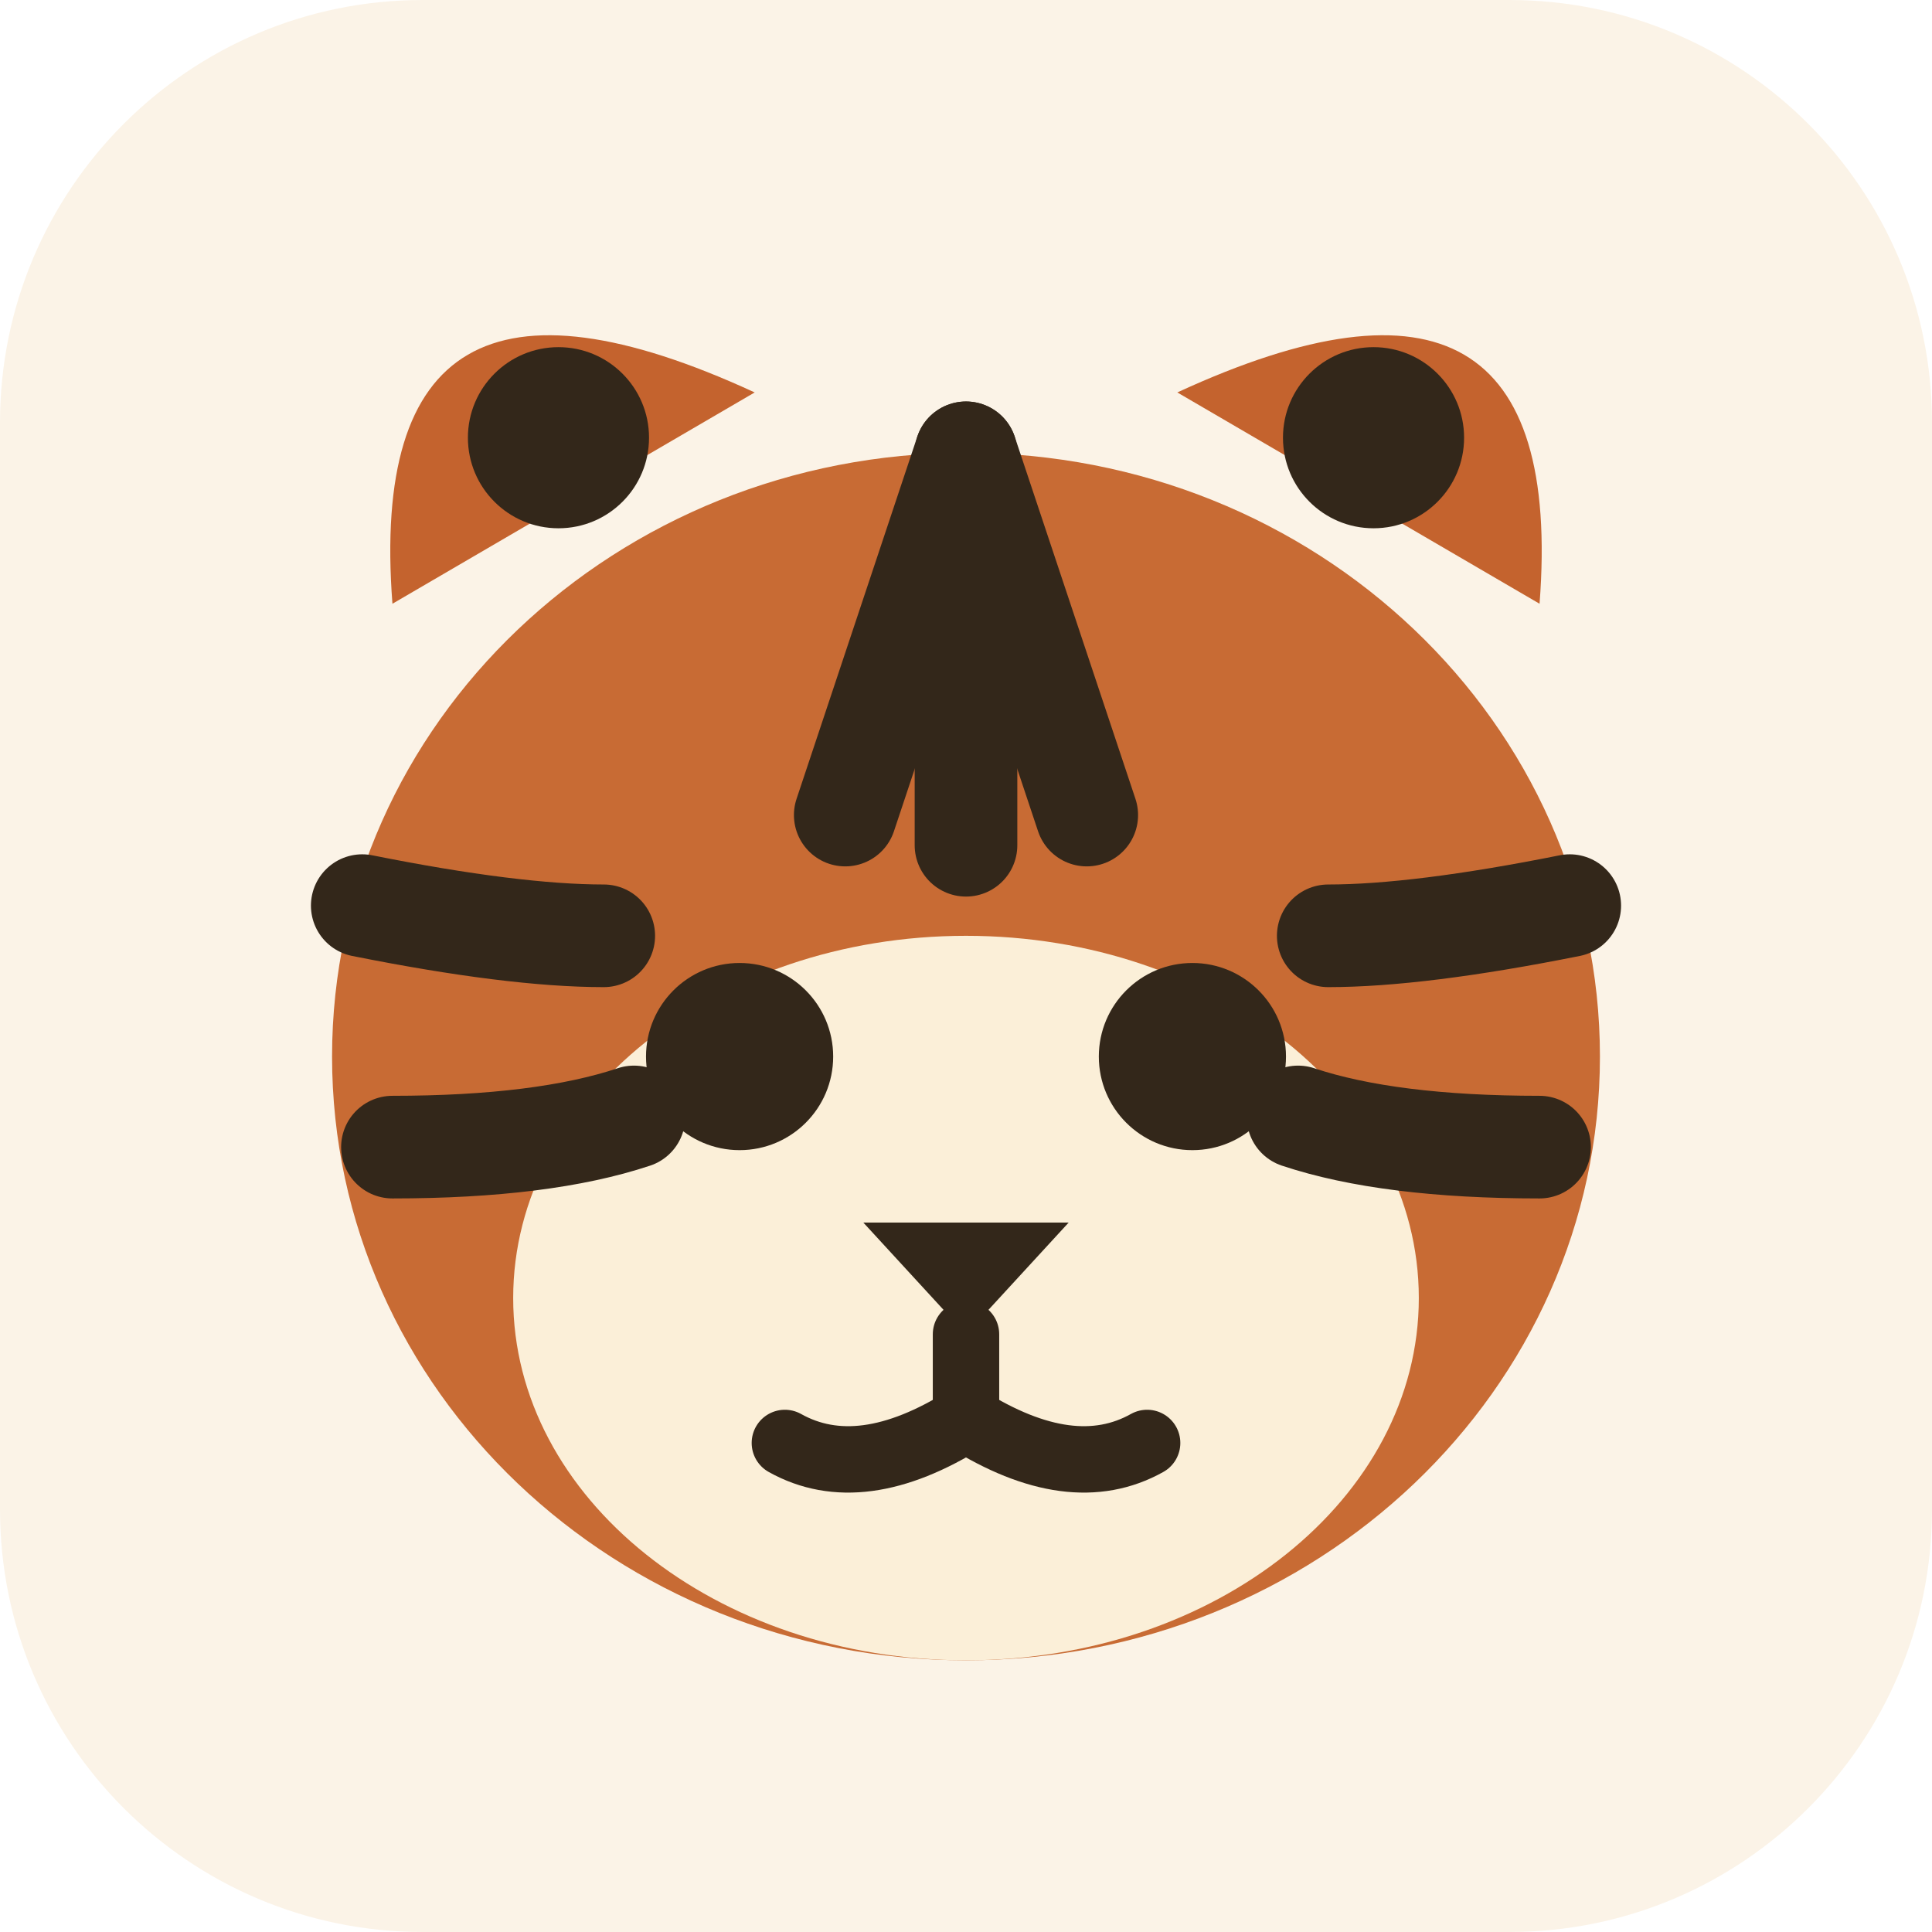
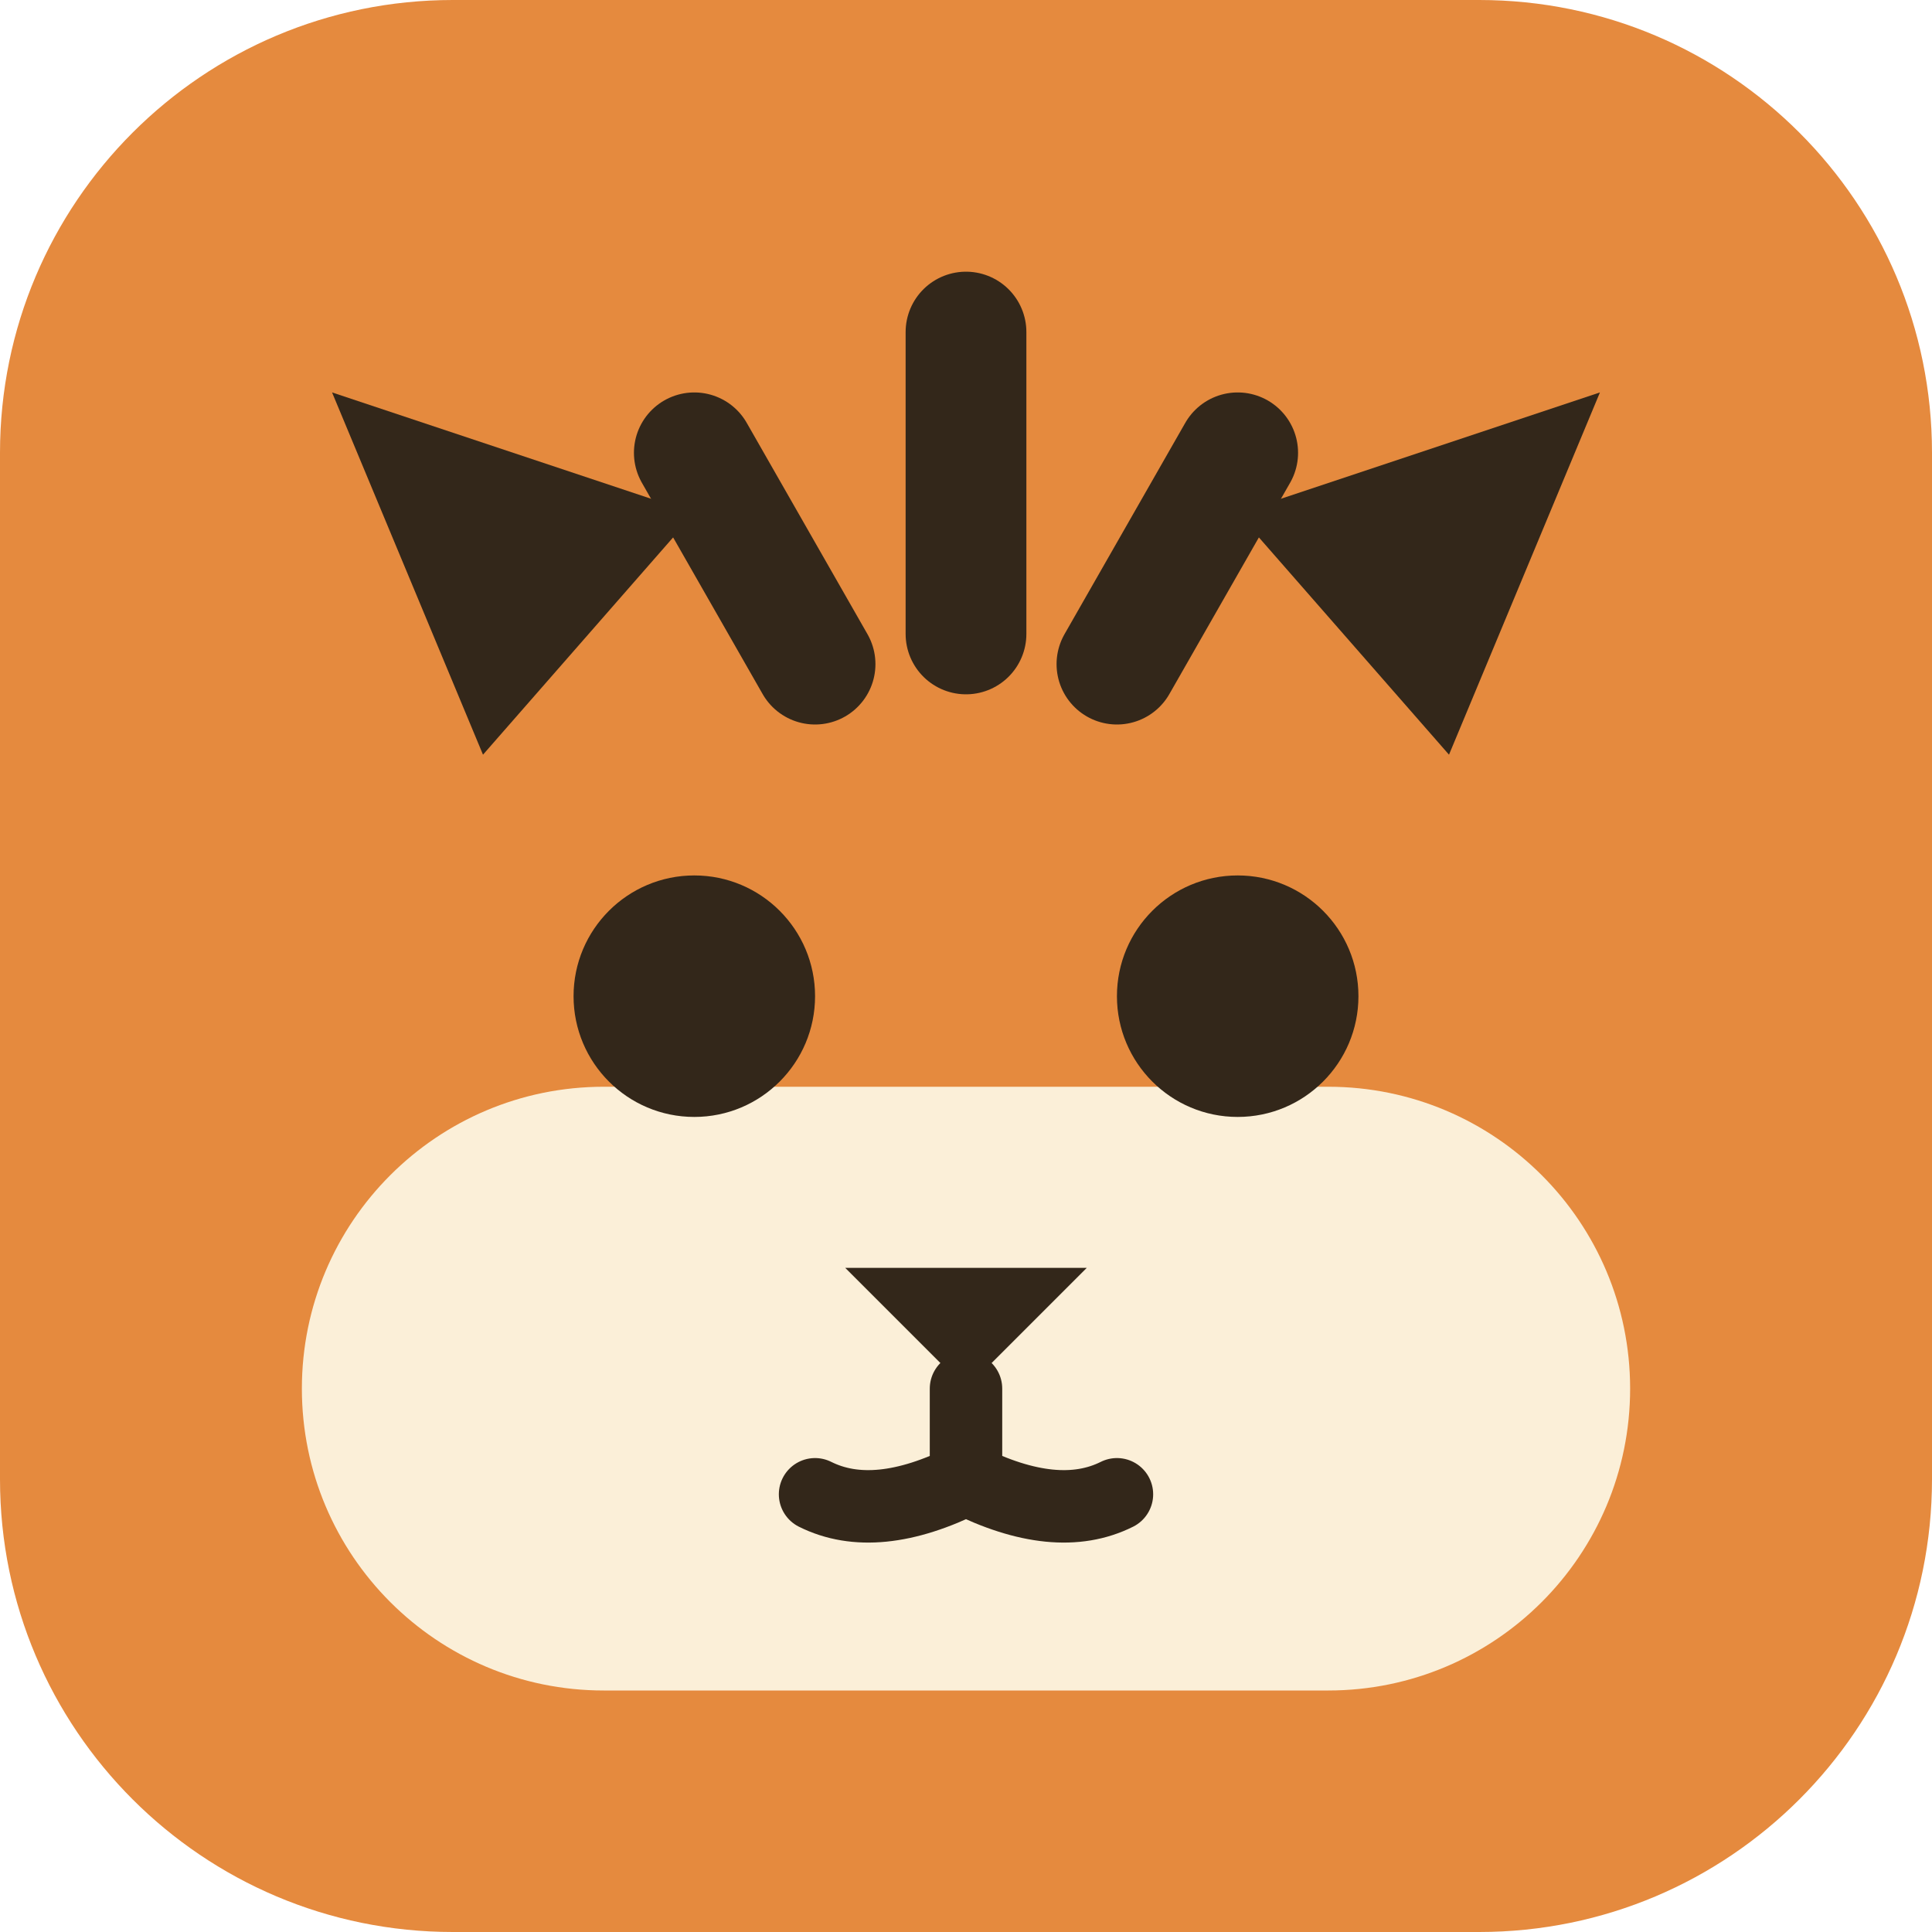
<svg xmlns="http://www.w3.org/2000/svg" viewBox="0 0 64 64" role="img" aria-label="호랑이">
-   <rect width="64" height="64" rx="14" fill="#FBF3E7" />
-   <path d="M13 20 Q12 7 25 13 Z" fill="#C4632E" />
-   <path d="M51 20 Q52 7 39 13 Z" fill="#C4632E" />
-   <circle cx="18.5" cy="14.5" r="3" fill="#33271A" />
-   <circle cx="45.5" cy="14.5" r="3" fill="#33271A" />
-   <ellipse cx="32" cy="35" rx="21" ry="20" fill="#C86B34" />
-   <ellipse cx="32" cy="43" rx="15" ry="12" fill="#FBEFD8" />
-   <g stroke="#33271A" stroke-width="3.4" stroke-linecap="round" fill="none">
-     <path d="M32 15 L28 27" />
-     <path d="M32 15 L36 27" />
-     <path d="M32 18 L32 28" />
-     <path d="M12 30 Q17 31 20 31" />
-     <path d="M13 38 Q18 38 21 37" />
-     <path d="M52 30 Q47 31 44 31" />
-     <path d="M51 38 Q46 38 43 37" />
+   <rect width="64" height="64" rx="15" fill="#E58A3E" />
+   <path d="M11 13 L23 17 L16 25 Z" fill="#33271A" />
+   <path d="M53 13 L41 17 L48 25 Z" fill="#33271A" />
+   <rect x="10" y="36" width="44" height="20" rx="10" fill="#FBEFD8" />
+   <g stroke="#33271A" stroke-width="4" stroke-linecap="round">
+     <path d="M32 11 V21" />
+     <path d="M23 15 L27 22" />
+     <path d="M41 15 L37 22" />
  </g>
-   <circle cx="24.5" cy="35" r="3.1" fill="#33271A" />
-   <circle cx="39.5" cy="35" r="3.1" fill="#33271A" />
-   <path d="M28.6 40.5 H35.4 L32 44.2 Z" fill="#33271A" />
-   <g stroke="#33271A" stroke-width="2.2" stroke-linecap="round" fill="none">
-     <path d="M32 44.2 V47" />
-     <path d="M32 47 Q28.5 49.2 26 47.8" />
-     <path d="M32 47 Q35.5 49.2 38 47.8" />
-   </g>
+   <circle cx="23" cy="33" r="4" fill="#33271A" />
+   <circle cx="41" cy="33" r="4" fill="#33271A" />
+   <path d="M28 42 H36 L32 46 Z" fill="#33271A" />
+   <path d="M32 46 V49 M32 49 Q29 50.5 27 49.5 M32 49 Q35 50.5 37 49.5" stroke="#33271A" stroke-width="2.4" stroke-linecap="round" fill="none" />
</svg>
